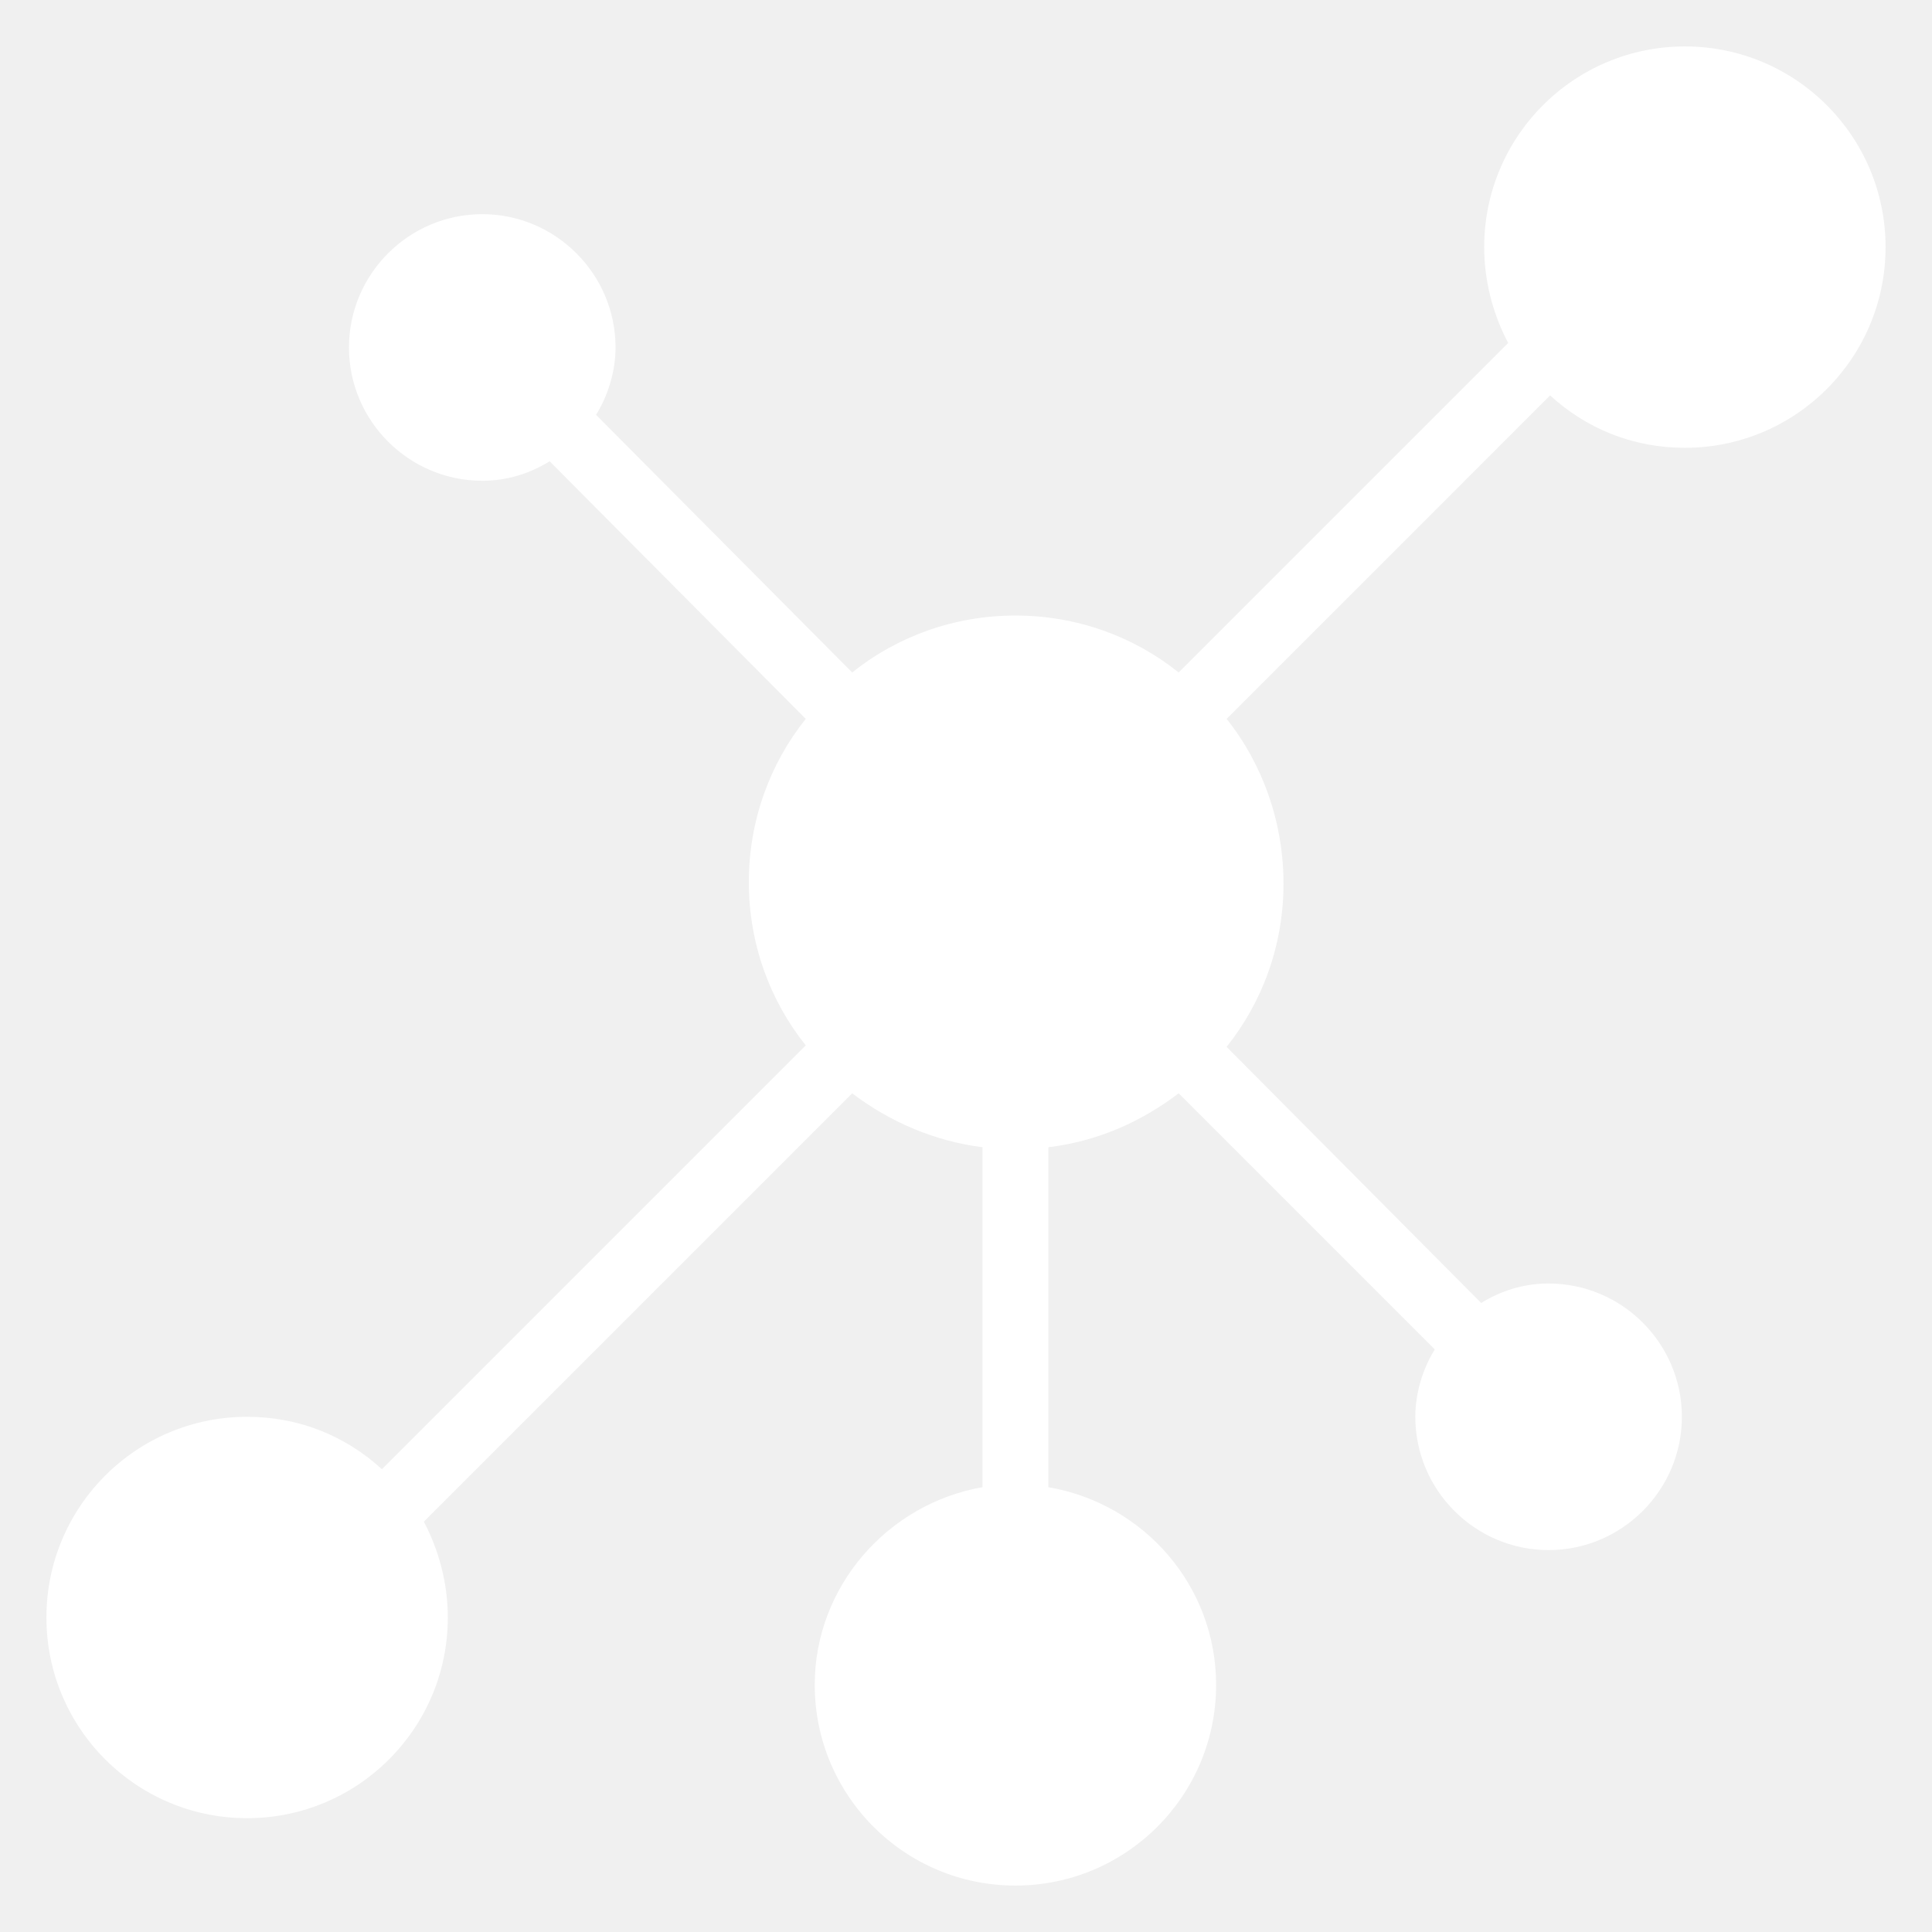
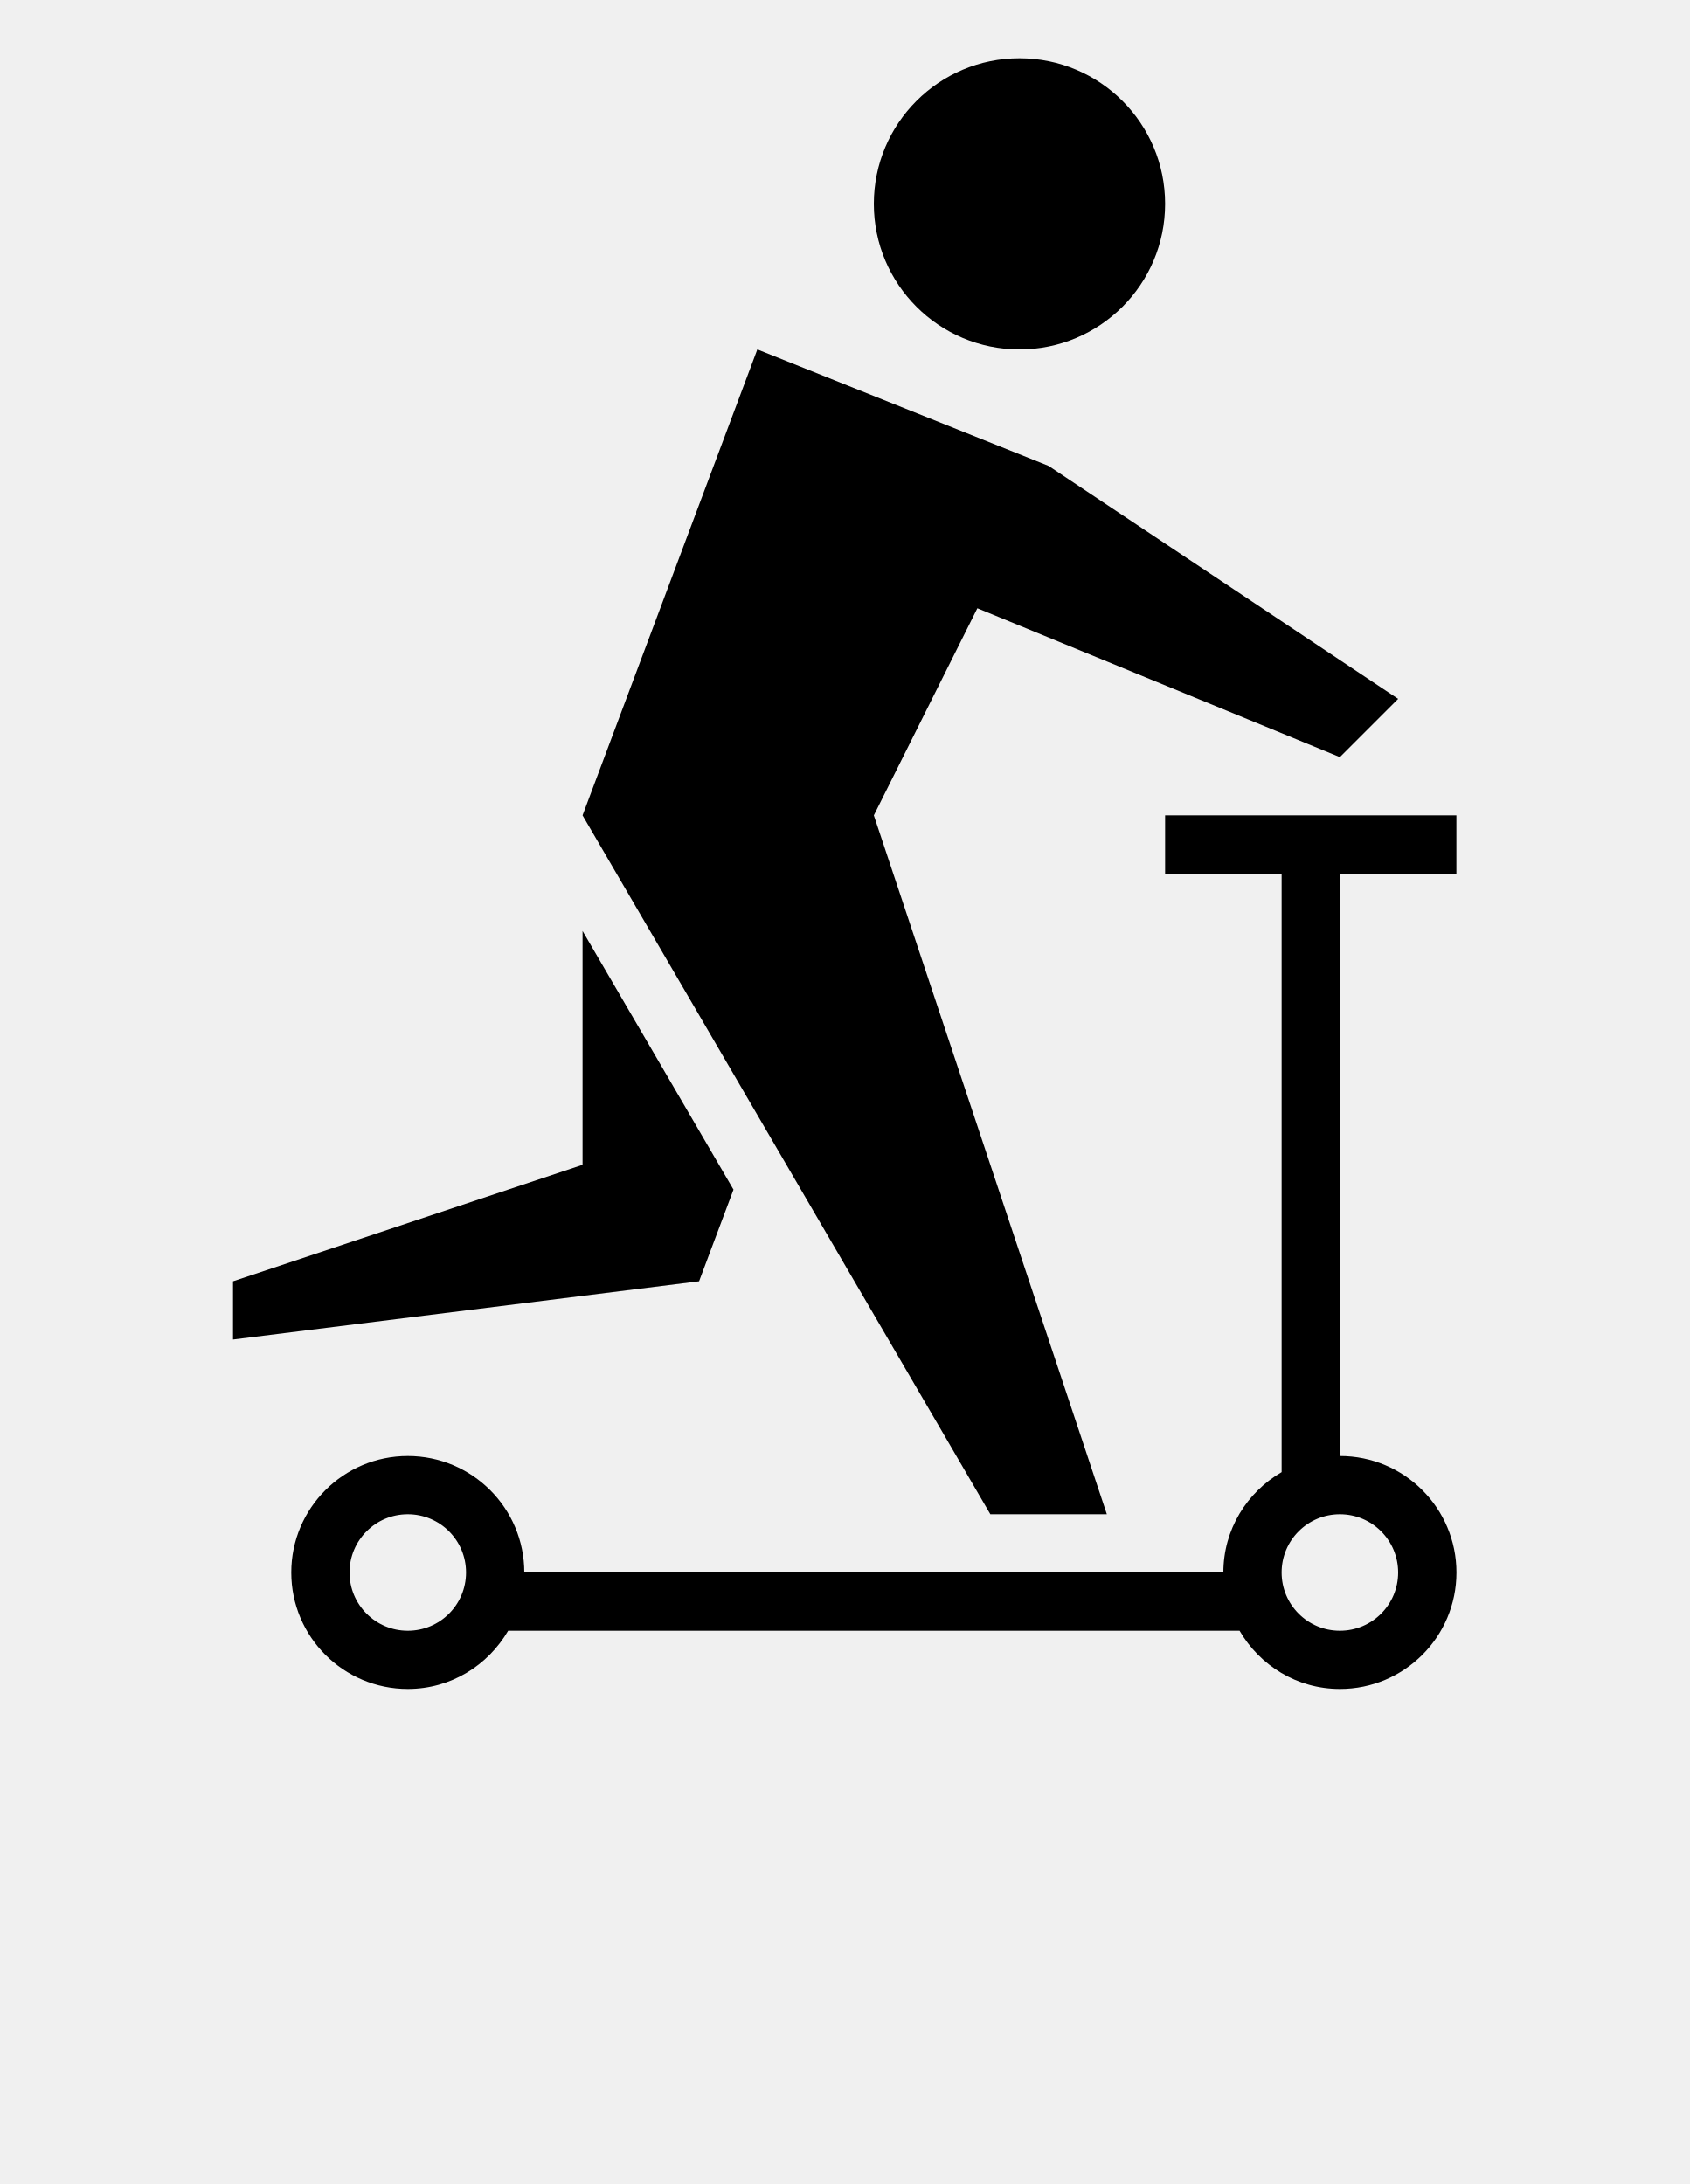
- <svg xmlns="http://www.w3.org/2000/svg" xmlns:xlink="http://www.w3.org/1999/xlink" version="1.1" id="Layer_1" x="0px" y="0px" viewBox="0 0 129 129" style="enable-background:new 0 0 129 129;" xml:space="preserve">
-   <style type="text/css">
- 	.st0{fill:#1D3CD6;}
- 	.st1{clip-path:url(#SVGID_2_);fill:#FF80C9;}
- 	.st2{fill:#FF80C9;}
- 	.st3{clip-path:url(#SVGID_4_);fill:#1D3CD6;}
- 	.st4{fill:#6FD877;}
- 	.st5{fill:#E03620;}
- 	.st6{clip-path:url(#SVGID_6_);fill:#FF80C9;}
- 	.st7{clip-path:url(#SVGID_8_);}
- 	.st8{clip-path:url(#SVGID_10_);fill:#1D3CD6;}
- 	.st9{fill:#FFFFFF;}
- </style>
-   <g>
-     <defs>
-       <rect id="SVGID_7_" x="-1389" y="42.6" width="1369" height="506.4" />
-     </defs>
-     <clipPath id="SVGID_2_">
-       <use xlink:href="#SVGID_7_" style="overflow:visible;" />
-     </clipPath>
-     <g style="clip-path:url(#SVGID_2_);">
-       <g>
-         <defs>
-           <rect id="SVGID_9_" x="-286" y="92.3" width="266" height="456.7" />
-         </defs>
-         <clipPath id="SVGID_4_">
-           <use xlink:href="#SVGID_9_" style="overflow:visible;" />
-         </clipPath>
-       </g>
+ <svg xmlns="http://www.w3.org/2000/svg" version="1.1" x="0px" y="0px" viewBox="0 0 29 37.5" xml:space="preserve">
+   <g transform="translate(-30 -440)">
+     <g>
+       <circle cx="47.5" cy="443.5" r="2.5" />
+       <polygon points="40,460 34,462 34,463 42,462 42.591,460.426 40,455.985   " />
+       <polygon points="53,453 54,452 48,448 43,446 40,454 47,466 49,466 45,454 46.777,450.444   " />
+       <path d="M55,455v-1h-5v1h2v10.277c-0.596,0.346-1,0.984-1,1.723H39c0-1.105-0.896-2-2-2s-2,0.895-2,2s0.896,2,2,2    c0.738,0,1.376-0.404,1.723-1h12.555c0.347,0.596,0.984,1,1.723,1c1.104,0,2-0.895,2-2s-0.896-2-2-2v-10H55z M37,468    c-0.553,0-1-0.447-1-1s0.447-1,1-1s1,0.447,1,1S37.553,468,37,468z M54,467c0,0.553-0.447,1-1,1s-1-0.447-1-1s0.447-1,1-1    S54,466.447,54,467z" />
    </g>
  </g>
-   <path class="st9" d="M112.5,3.1c-7.4,0-13.4,6-13.4,13.4c0,2.3,0.6,4.5,1.6,6.4l-22,22c-3-2.4-6.8-3.8-10.9-3.8  c-4.1,0-7.9,1.4-10.9,3.8L39.8,27.7c0.8-1.3,1.3-2.9,1.3-4.5c0-4.9-4-8.9-8.9-8.9s-8.9,4-8.9,8.9s4,8.9,8.9,8.9  c1.7,0,3.2-0.5,4.5-1.3L53.8,48c-2.4,3-3.8,6.8-3.8,10.9s1.4,7.9,3.8,10.9L25.5,98.1c-2.4-2.2-5.5-3.5-9-3.5  c-7.4,0-13.4,6-13.4,13.4s6,13.4,13.4,13.4s13.4-6,13.4-13.4c0-2.3-0.6-4.5-1.6-6.4L56.9,73c2.5,1.9,5.5,3.2,8.7,3.6v22.7  c-6.3,1.1-11.2,6.6-11.2,13.2c0,7.4,6,13.4,13.4,13.4c7.4,0,13.4-6,13.4-13.4c0-6.6-4.8-12.1-11.2-13.2V76.6  c3.3-0.4,6.2-1.7,8.7-3.6l17.1,17.1c-0.8,1.3-1.3,2.9-1.3,4.5c0,4.9,4,8.9,8.9,8.9c4.9,0,8.9-4,8.9-8.9c0-4.9-4-8.9-8.9-8.9  c-1.7,0-3.2,0.5-4.5,1.3L81.9,69.9c2.4-3,3.8-6.8,3.8-10.9S84.3,51,81.9,48l21.6-21.6c2.4,2.2,5.5,3.5,9,3.5c7.4,0,13.4-6,13.4-13.4  S119.9,3.1,112.5,3.1z" />
+   <text x="0" y="45" fill="#000000" font-size="5px" font-weight="bold" font-family="'Helvetica Neue', Helvetica, Arial-Unicode, Arial, Sans-serif">Created by Hea Poh Lin</text>
+   <text x="0" y="50" fill="#000000" font-size="5px" font-weight="bold" font-family="'Helvetica Neue', Helvetica, Arial-Unicode, Arial, Sans-serif">from the Noun Project</text>
</svg>
